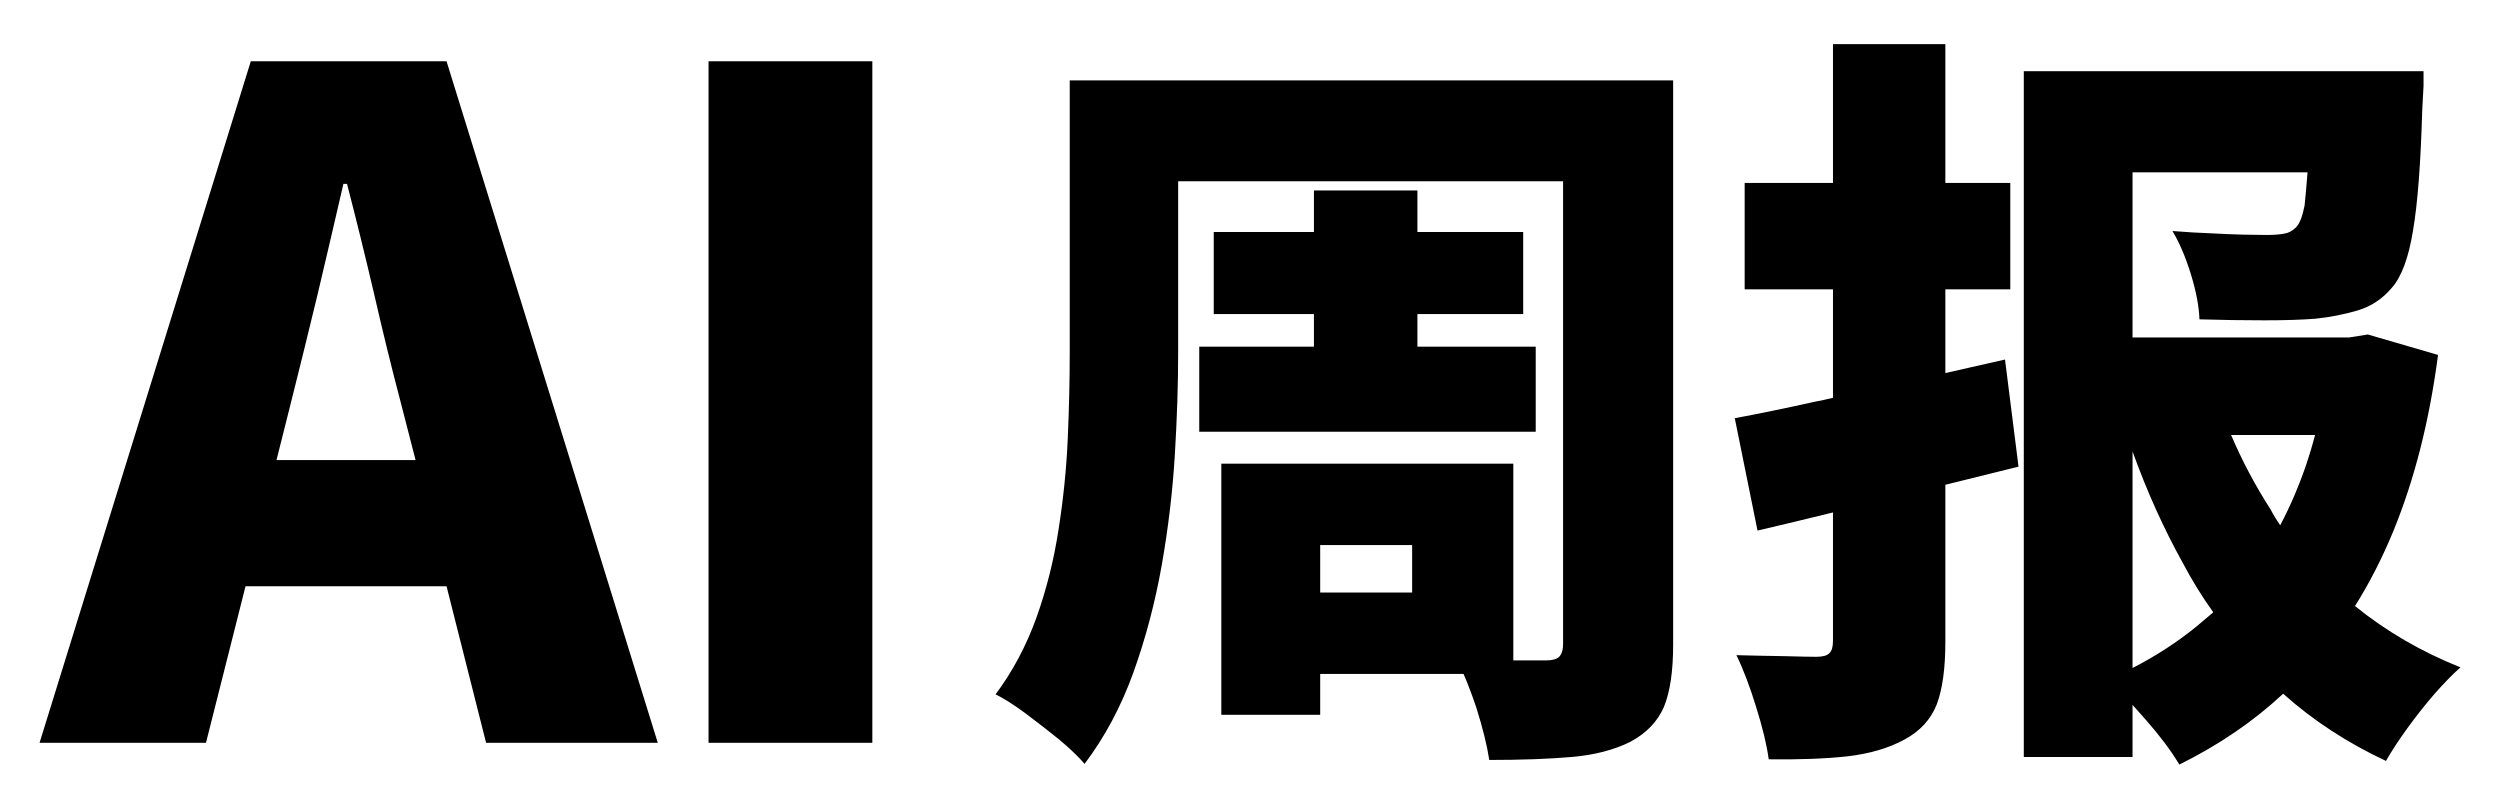
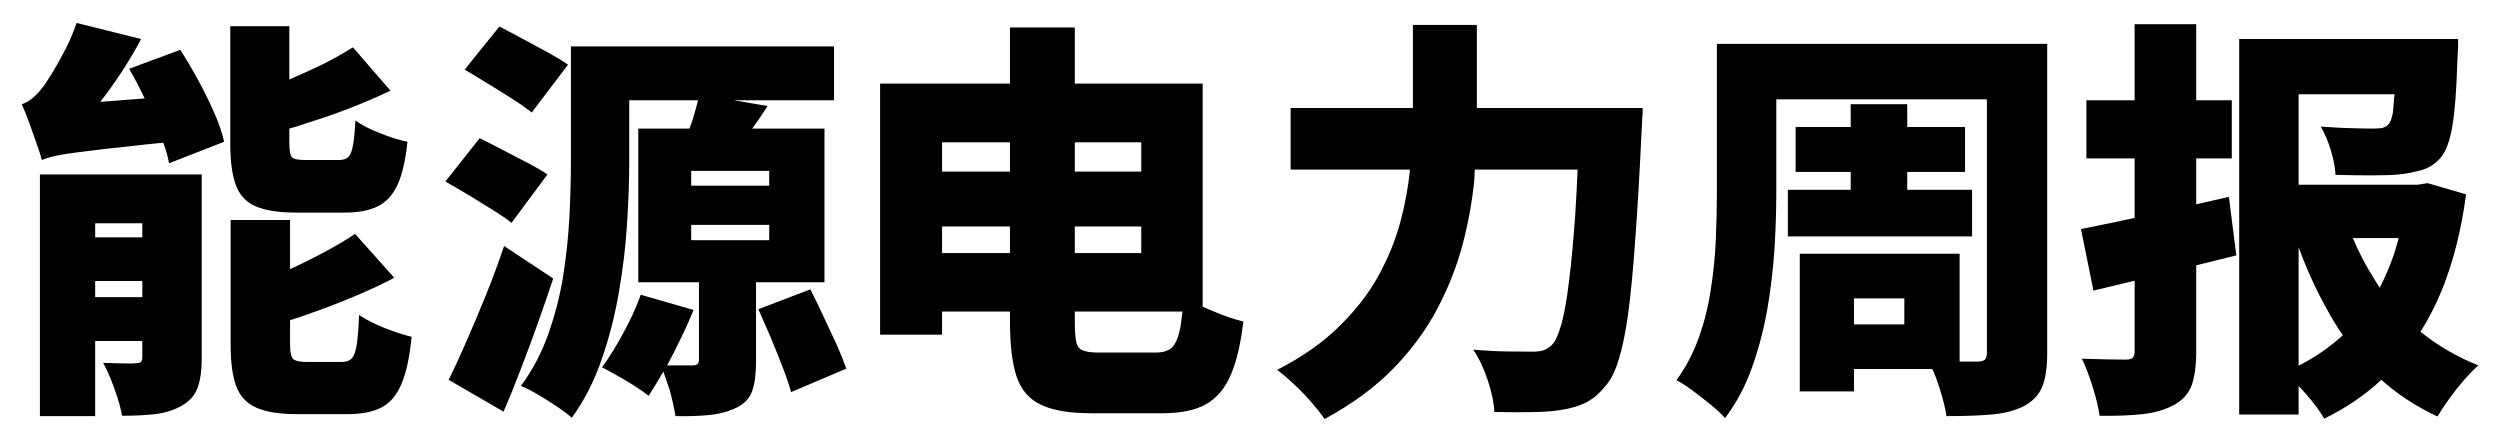
- <svg xmlns="http://www.w3.org/2000/svg" viewBox="0 -122.0 758.6 244.0">
-   <path id="accent" d="M62.5 103.4L12 103.4L76.1-103.4L135.5-103.4L199.6 103.4L147.5 103.4L135.5 55.9L74.5 55.9L62.5 103.4ZM83.9 17.6L126.1 17.6L121.6 0.1Q117.5-15.4 113.5-32.9Q109.4-50.4 105.3-66.2L105.3-66.2L104.2-66.2Q100.5-50.1 96.4-32.8Q92.2-15.4 88.3 0.1L88.3 0.1L83.9 17.6Z M264.7 103.4L215.0 103.4L215.0-103.4L264.7-103.4L264.7 103.4Z" />
-   <path id="ink" d="M324.6-14.8L324.6-97.6L507.7-97.6L507.7 73.6Q507.7 85.7 504.9 92.5Q502.0 99.2 494.7 103.1L494.7 103.1Q487.3 106.8 476.9 107.7Q466.5 108.6 451.9 108.6L451.9 108.6Q450.9 102.0 448.0 92.8L448.0 92.8Q446.1 87.1 444.1 82.5L444.1 82.5L400.6 82.5L400.6 94.9L370.6 94.9L370.6 18.7L459.2 18.7L459.2 78.4Q461.0 78.4 462.6 78.4L462.6 78.4L469.0 78.4Q472.0 78.4 473.1 77.3Q474.3 76.1 474.3 73.4L474.3 73.4L474.3-67.0L357.5-67.0L357.5-14.8Q357.5-0.8 356.5 15.9Q355.5 32.6 352.5 49.6Q349.5 66.5 343.9 82.1Q338.3 97.6 329.1 109.8L329.1 109.8Q326.4 106.6 321.4 102.4Q316.3 98.3 311.1 94.4Q305.8 90.5 302.1 88.7L302.1 88.7Q309.9 78.2 314.5 65.4Q319.1 52.5 321.2 38.7Q323.4 24.8 324.0 11.1Q324.6-2.6 324.6-14.8L324.6-14.8ZM368.3-26.7L368.3-51.6L398.7-51.6L398.7-64.2L430.1-64.2L430.1-51.6L462.2-51.6L462.2-26.7L430.1-26.7L430.1-16.8L466.0-16.8L466.0 9.0L363.9 9.0L363.9-16.8L398.7-16.8L398.7-26.7L368.3-26.7ZM400.6 43.4L400.6 57.8L428.5 57.8L428.5 43.4L400.6 43.4Z M614.1 107.7L614.1-100.4L735.4-100.4L735.4-96.0Q735.2-91.5 735.0-88.5L735.0-88.5Q734.3-64.2 732.2-52.0Q730.2-39.7 725.8-34.7Q721.5-29.6 715.4-27.8Q709.3-26.0 702.7-25.3L702.7-25.3Q696.5-24.8 687.1-24.8Q677.7-24.8 667.4-25.1L667.4-25.1Q667.2-31.0 664.8-38.8Q662.4-46.6 659.2-51.9L659.2-51.9Q665.4-51.4 670.9-51.2Q676.4-50.9 680.8-50.8Q685.3-50.7 687.8-50.7L687.8-50.7Q691.0-50.7 693.1-51.1Q695.1-51.4 696.7-53.0Q698.3-54.6 699.3-59.6L699.3-59.6Q699.7-63.3 700.2-69.7L700.2-69.7L647.1-69.7L647.1-19.6L712.8-19.6L718.5-20.5L739.8-14.3Q735.9 15.5 726.3 39.0L726.3 39.0Q721.2 51.4 714.6 61.9L714.6 61.9Q728.8 73.4 746.6 80.5L746.6 80.5Q743.0 83.7 738.6 88.7Q734.3 93.7 730.4 99.1Q726.5 104.5 724.0 108.9L724.0 108.9Q706.3 100.6 692.8 88.5L692.8 88.5Q679.3 101.1 661.3 110L661.3 110Q657.6 103.8 651.2 96.5L651.2 96.5Q649.1 94.2 647.1 91.9L647.1 91.9L647.1 107.7L614.1 107.7ZM533.3 39.0L526.4 4.9Q537.2 2.9 550.7-0.1L550.7-0.1Q553.4-0.6 556.2-1.3L556.2-1.3L556.2-34.2L529.4-34.2L529.4-66.5L556.2-66.5L556.2-108.6L590.3-108.6L590.3-66.5L610.0-66.5L610.0-34.2L590.3-34.2L590.3-8.8Q599.4-10.9 608.4-12.9L608.4-12.9L612.5 19.6Q601.5 22.3 590.3 25.1L590.3 25.1L590.3 72.7Q590.3 84.8 587.7 91.7Q585.0 98.6 577.9 102.4Q570.8 106.3 560.6 107.5Q550.4 108.6 536.7 108.4L536.7 108.4Q535.8 101.8 532.9 92.6Q530.1 83.4 526.9 76.8L526.9 76.8Q534.0 77.0 541.3 77.1Q548.6 77.3 551.1 77.3L551.1 77.3Q554.1 77.3 555.1 76.2Q556.2 75.2 556.2 72.5L556.2 72.5L556.2 33.5Q544.0 36.5 533.3 39.0L533.3 39.0ZM671.6 63.8L671.6 63.8Q666.5 56.7 662.4 48.9L662.4 48.9Q653.7 33.3 647.1 15.0L647.1 15.0L647.1 80.7Q657.8 75.2 666.5 68.1L666.5 68.1Q669.0 66.0 671.6 63.8ZM702.5 10.0L677.0 10.0Q682.1 21.9 689.0 32.6L689.0 32.6Q690.3 35.1 691.9 37.4L691.9 37.4Q696.5 28.7 699.9 18.7L699.9 18.7Q701.3 14.5 702.5 10.0L702.5 10.0Z" />
+ <svg xmlns="http://www.w3.org/2000/svg" viewBox="0 -122.0 1384.2 244.0">
+   <path id="accent" d="M22.1 108.4L22.1-25.4L111.7-25.4L111.7 76.4Q111.7 86.4 109.4 92.7Q107.1 99.0 100.5 102.7L100.5 102.7Q94.1 106.3 85.9 107.3Q77.6 108.2 67.6 108.2L67.6 108.2Q66.4 101.5 63.3 93.1Q60.3 84.6 57.1 78.9L57.1 78.9Q62.1 79.1 67.6 79.2Q73.1 79.4 75.1 79.1L75.1 79.1Q77.2 79.1 78.0 78.4Q78.8 77.8 78.8 75.7L78.8 75.7L78.8 66.8L52.7 66.8L52.7 108.4L22.1 108.4ZM127.7 69.1L127.7-0.2L160.6-0.2L160.6 27.0Q170.3 22.6 179.2 17.8L179.2 17.8Q189.0 12.6 196.6 7.5L196.6 7.5L218.3 31.8Q207.5 37.5 195.3 42.5Q183.1 47.6 170.7 51.9L170.7 51.9Q165.7 53.7 160.6 55.3L160.6 55.3L160.6 68.8Q160.6 75.2 162.4 76.8Q164.1 78.4 169.8 78.4L169.8 78.4L189.2 78.4Q192.9 78.4 194.7 76.5Q196.6 74.6 197.5 69.0Q198.4 63.3 198.8 52.4L198.8 52.4Q204.1 56.0 212.7 59.5Q221.3 62.9 227.9 64.5L227.9 64.5Q226.3 81.0 222.4 90.3Q218.5 99.7 211.4 103.5Q204.3 107.3 192.4 107.3L192.4 107.3L164.5 107.3Q149.9 107.3 141.9 103.7Q133.9 100.2 130.8 91.8Q127.7 83.5 127.7 69.1L127.7 69.1ZM127.5-42.3L127.5-107.5L160.2-107.5L160.2-78.0Q169.8-82.1 178.7-86.4L178.7-86.4Q188.1-91.2 195.4-95.8L195.4-95.8L216.2-71.8Q205.7-66.8 193.9-62.2Q182.1-57.6 170.3-54.0L170.3-54.0Q165.2-52.1 160.2-50.8L160.2-50.8L160.2-42.8Q160.2-36.4 161.7-34.9Q163.2-33.4 168.9-33.4L168.9-33.4L187.6-33.4Q191.1-33.4 192.8-35.0Q194.5-36.6 195.4-41.3Q196.3-46.0 196.8-55.3L196.8-55.3Q201.6-51.7 210.3-48.3Q219.0-44.8 225.6-43.5L225.6-43.5Q224.0-28.1 220.1-19.7Q216.2-11.2 209.2-7.8Q202.3-4.3 191.1-4.3L191.1-4.3L163.9-4.3Q149.2-4.3 141.3-7.9Q133.4-11.4 130.5-19.8Q127.5-28.1 127.5-42.3L127.5-42.3ZM71.5-83.9L71.5-83.9L99.8-94.4Q104.8-86.7 109.8-77.5Q114.7-68.4 118.6-59.6Q122.5-50.8 124.1-43.5L124.1-43.5L93.6-31.6Q92.7-36.8 90.4-43.0L90.4-43.0Q79.2-41.9 70.8-40.9L70.8-40.9Q58.0-39.6 49.6-38.5Q41.3-37.5 36.2-36.7Q31.2-35.9 28.2-35.1Q25.3-34.3 23.2-33.4L23.2-33.4Q22.3-36.8 20.3-42.4Q18.4-48.0 16.2-54.0Q14.1-59.9 12-64.3L12-64.3Q15.0-65.2 17.8-67.5Q20.7-69.8 23.4-73.4L23.4-73.4Q25.3-75.7 28.6-81.1Q31.9-86.4 35.8-93.9Q39.7-101.3 42.4-109.3L42.4-109.3L78.1-100.4Q73.5-91.5 67.3-82.1L67.3-82.1Q61.6-73.4 55.5-65.6L55.5-65.6L80.1-67.5Q76.0-76.2 71.5-83.9ZM78.8 33.6L52.7 33.6L52.7 42.5L78.8 42.5L78.8 33.6ZM78.8 9.4L78.8 1.6L52.7 1.6L52.7 9.4L78.8 9.4Z M316.1-32.5L316.1-96.3L461.8-96.3L461.8-66.5L406.2-66.5L425.0-63.3Q420.8-56.7 416.5-50.8L416.5-50.8L456.5-50.8L456.5 34.3L418.6 34.3L418.6 78.2Q418.6 88.3 416.5 94.4Q414.4 100.6 407.6 103.8L407.6 103.8Q400.9 107.0 392.6 107.8Q384.3 108.6 374.0 108.4L374.0 108.4Q373.0 102.0 370.8 94.0L370.8 94.0Q368.9 88.5 367.3 83.7L367.3 83.7Q362.8 91.5 359.1 97.2L359.1 97.2Q356.1 94.7 351.4 91.7Q346.7 88.7 341.8 86.0Q336.9 83.2 333.3 81.4L333.3 81.4Q339.2 73.4 345.1 62.4Q351.1 51.5 354.8 41.2L354.8 41.2L384.0 49.6Q380.8 57.6 376.5 66.3L376.5 66.3Q373.0 73.6 369.4 80.3L369.4 80.3Q372.6 80.3 376.3 80.3L376.3 80.3L383.6 80.3Q387.0 80.3 387.0 77.3L387.0 77.3L387.0 34.3L353.4 34.3L353.4-50.8L381.7-50.8Q382.9-53.7 383.8-56.7L383.8-56.7Q385.4-62.0 386.5-66.5L386.5-66.5L348.4-66.5L348.4-32.5Q348.4-17.2 347.2 1.5Q346.1 20.1 342.7 39.6Q339.4 59.0 333.1 77.1Q326.9 95.1 316.6 109.3L316.6 109.3Q313.6 106.6 308.4 103.1Q303.3 99.7 297.9 96.5Q292.6 93.3 288.4 91.7L288.4 91.7Q298.0 78.7 303.6 62.9Q309.2 47.1 311.9 30.3Q314.5 13.5 315.3-2.6Q316.1-18.8 316.1-32.5L316.1-32.5ZM278.8 105.9L248.4 88.3Q253.0 79.1 258.2 67.1Q263.5 55.1 269.0 41.5Q274.5 27.9 279.1 14.2L279.1 14.2L306.3 32.2Q302.2 44.6 297.7 57.2Q293.2 69.8 288.5 82.0Q283.9 94.2 278.8 105.9L278.8 105.9ZM419.9 49.2L419.9 49.2L448.7 38.2Q452.2 45.1 455.9 53.1Q459.7 61.1 463.2 68.7Q466.6 76.4 468.6 82.1L468.6 82.1L438.0 95.1Q436.4 89.2 433.3 81.2Q430.2 73.2 426.7 64.8Q423.1 56.5 419.9 49.2ZM257.3-83.5L257.3-83.5L276.5-107.3Q282.0-104.5 289.2-100.6Q296.4-96.7 303.3-93.0Q310.2-89.2 314.5-86.2L314.5-86.2L294.4-59.7Q290.5-62.9 283.9-67.1Q277.2-71.4 270.1-75.7Q263.0-80.0 257.3-83.5ZM246.6-21.5L246.6-21.5L265.6-45.5Q271.1-42.8 278.1-39.1Q285.2-35.4 292.0-31.9Q298.7-28.4 303.1-25.4L303.1-25.4L283.2 1.4Q279.3-1.8 272.8-5.8Q266.3-9.8 259.3-14.1Q252.3-18.3 246.6-21.5ZM425.9 2.5L382.7 2.5L382.7 11.0L425.9 11.0L425.9 2.5ZM425.9-27.4L382.7-27.4L382.7-19.2L425.9-19.2L425.9-27.4Z M559.2-75.7L559.2-106.8L595.1-106.8L595.1-75.7L665.9-75.7L665.9 47.8Q668.5 48.9 671.2 50.1L671.2 50.1Q680.8 54.2 688.4 56.0L688.4 56.0Q686.3 74.3 681.5 85.5Q676.7 96.7 667.8 101.8Q658.9 106.8 643.8 106.8L643.8 106.8L604.0 106.8Q586.6 106.8 576.8 102.3Q566.9 97.9 563.0 86.9Q559.2 75.9 559.2 56.0L559.2 56.0L559.2 50.5L521.6 50.5L521.6 63.3L487.3 63.3L487.3-75.7L559.2-75.7ZM654.7 50.5L595.1 50.5L595.1 56.3Q595.1 63.8 595.9 67.3Q596.7 70.9 599.5 72.0Q602.4 73.2 608.3 73.2L608.3 73.2L639.9 73.2Q645.6 73.2 648.6 70.7Q651.5 68.1 653.1 61.3L653.1 61.3Q654.1 56.9 654.7 50.5L654.7 50.5ZM559.2-27.0L559.2-43.2L521.6-43.2L521.6-27.0L559.2-27.0ZM631.9-43.2L595.1-43.2L595.1-27.0L631.9-27.0L631.9-43.2ZM559.2 3.4L521.6 3.4L521.6 18.1L559.2 18.1L559.2 3.4ZM631.9 3.4L595.1 3.4L595.1 18.1L631.9 18.1L631.9 3.4Z M714.6-28.1L714.6-62.2L782.3-62.2L782.3-108.2L817.7-108.2L817.7-62.2L909.5-62.2L909.5-59.2Q909.2-56.3 909.1-52.7Q909.0-49.2 908.8-46.9L908.8-46.9Q907.2-13.3 905.4 10.7Q903.7 34.8 901.6 50.8Q899.4 66.8 896.5 76.3Q893.7 85.8 889.8 90.6L889.8 90.6Q884.1 97.9 878.1 100.9Q872.2 103.8 864.2 105.0L864.2 105.0Q857.5 106.1 847.6 106.2Q837.6 106.3 827.4 106.1L827.4 106.1Q827.1 98.8 823.8 88.7Q820.5 78.7 815.7 71.6L815.7 71.6Q826.2 72.5 835.1 72.6Q844.0 72.7 848.8 72.7L848.8 72.7Q852.3 72.7 854.7 71.9Q857.1 71.1 859.4 68.8L859.4 68.8Q862.1 66.1 864.5 57.5Q866.9 48.9 868.7 34.0Q870.6 19.0 872.2-3.4L872.2-3.4Q872.9-14.6 873.5-28.1L873.5-28.1L816.6-28.1Q816.4-25.8 816.4-23.6L816.4-23.6Q814.8-5.9 810.1 12.3Q805.4 30.6 796.1 48.4Q786.9 66.1 771.6 81.9Q756.2 97.7 733.4 110L733.4 110Q730.6 105.9 726.0 100.6Q721.5 95.4 716.3 90.6Q711.2 85.8 707.1 82.8L707.1 82.8Q727.6 72.3 741.2 59.0Q754.9 45.7 763.1 30.9Q771.3 16.0 775.4 0.7L775.4 0.7Q779.3-14.0 780.7-28.1L780.7-28.1L714.6-28.1Z" />
+   <path id="ink" d="M950.6-14.9L950.6-97.7L1133.5-97.7L1133.5 73.4Q1133.5 85.5 1130.7 92.3Q1127.8 99.0 1120.5 102.9L1120.5 102.9Q1113.2 106.6 1102.8 107.5Q1092.4 108.4 1077.7 108.4L1077.7 108.4Q1076.8 101.8 1073.8 92.6L1073.8 92.6Q1072.0 86.9 1069.9 82.3L1069.9 82.3L1026.5 82.3L1026.5 94.7L996.5 94.7L996.5 18.5L1085.0 18.5L1085.0 78.2Q1086.9 78.2 1088.5 78.2L1088.5 78.2L1094.9 78.2Q1097.8 78.2 1099.0 77.1Q1100.1 75.9 1100.1 73.2L1100.1 73.2L1100.1-67.0L983.5-67.0L983.5-14.9Q983.5-0.9 982.5 15.8Q981.4 32.5 978.5 49.4Q975.5 66.3 969.9 81.9Q964.3 97.4 955.1 109.5L955.1 109.5Q952.4 106.3 947.4 102.2Q942.3 98.1 937.1 94.2Q931.8 90.3 928.2 88.5L928.2 88.5Q935.9 78.0 940.5 65.2Q945.1 52.4 947.2 38.5Q949.4 24.7 950.0 11.0Q950.6-2.7 950.6-14.9L950.6-14.9ZM994.2-26.8L994.2-51.7L1024.7-51.7L1024.7-64.3L1056.0-64.3L1056.0-51.7L1088.0-51.7L1088.0-26.8L1056.0-26.8L1056.0-16.9L1091.9-16.9L1091.9 8.9L989.9 8.9L989.9-16.9L1024.7-16.9L1024.7-26.8L994.2-26.8ZM1026.5 43.2L1026.5 57.6L1054.4 57.6L1054.4 43.2L1026.5 43.2Z M1239.8 107.5L1239.8-100.4L1361.0-100.4L1361.0-96.0Q1360.8-91.5 1360.6-88.5L1360.6-88.5Q1359.9-64.3 1357.8-52.0Q1355.7-39.8 1351.4-34.8Q1347.1-29.7 1341.0-27.9Q1334.9-26.1 1328.3-25.4L1328.3-25.4Q1322.1-24.9 1312.8-24.9Q1303.4-24.9 1293.1-25.2L1293.1-25.2Q1292.9-31.1 1290.5-38.9Q1288.1-46.7 1284.9-51.9L1284.9-51.9Q1291.0-51.5 1296.5-51.2Q1302.0-51.0 1306.5-50.9Q1310.9-50.8 1313.4-50.8L1313.4-50.8Q1316.6-50.8 1318.7-51.1Q1320.8-51.5 1322.4-53.1Q1324.0-54.7 1324.9-59.7L1324.9-59.7Q1325.3-63.3 1325.8-69.8L1325.8-69.8L1272.7-69.8L1272.7-19.7L1338.4-19.7L1344.1-20.6L1365.4-14.4Q1361.5 15.3 1351.9 38.9L1351.9 38.9Q1346.8 51.2 1340.2 61.7L1340.2 61.7Q1354.4 73.2 1372.2 80.3L1372.2 80.3Q1368.6 83.5 1364.2 88.5Q1359.9 93.5 1356.0 98.9Q1352.1 104.3 1349.6 108.6L1349.6 108.6Q1332.0 100.4 1318.5 88.3L1318.5 88.3Q1305.0 100.9 1286.9 109.8L1286.9 109.8Q1283.3 103.6 1276.9 96.3L1276.9 96.3Q1274.8 94.0 1272.7 91.7L1272.7 91.7L1272.7 107.5L1239.8 107.5ZM1159.1 38.9L1152.2 4.8Q1163.0 2.7 1176.5-0.2L1176.5-0.2Q1179.2-0.7 1181.9-1.4L1181.9-1.4L1181.9-34.3L1155.2-34.3L1155.2-66.5L1181.9-66.5L1181.9-108.6L1216.0-108.6L1216.0-66.5L1235.7-66.5L1235.7-34.3L1216.0-34.3L1216.0-8.9Q1225.2-11.0 1234.1-13.0L1234.1-13.0L1238.2 19.4Q1227.2 22.2 1216.0 24.9L1216.0 24.9L1216.0 72.5Q1216.0 84.6 1213.4 91.5Q1210.8 98.3 1203.7 102.2Q1196.6 106.1 1186.4 107.3Q1176.2 108.4 1162.5 108.2L1162.5 108.2Q1161.6 101.5 1158.7 92.4Q1155.9 83.2 1152.7 76.6L1152.7 76.6Q1159.8 76.8 1167.1 77.0Q1174.4 77.1 1176.9 77.1L1176.9 77.1Q1179.9 77.1 1180.9 76.0Q1181.9 75.0 1181.9 72.3L1181.9 72.3L1181.9 33.4Q1169.8 36.4 1159.1 38.9L1159.1 38.9ZM1297.2 63.6L1297.2 63.6Q1292.2 56.5 1288.1 48.7L1288.1 48.7Q1279.4 33.2 1272.7 14.9L1272.7 14.9L1272.7 80.5Q1283.5 75.0 1292.2 67.9L1292.2 67.9Q1294.7 65.9 1297.2 63.6ZM1328.1 9.8L1302.7 9.8Q1307.7 21.7 1314.6 32.5L1314.6 32.5Q1316.0 35.0 1317.6 37.3L1317.6 37.3Q1322.1 28.6 1325.6 18.5L1325.6 18.5Q1326.9 14.4 1328.1 9.8L1328.1 9.8Z" />
</svg>
